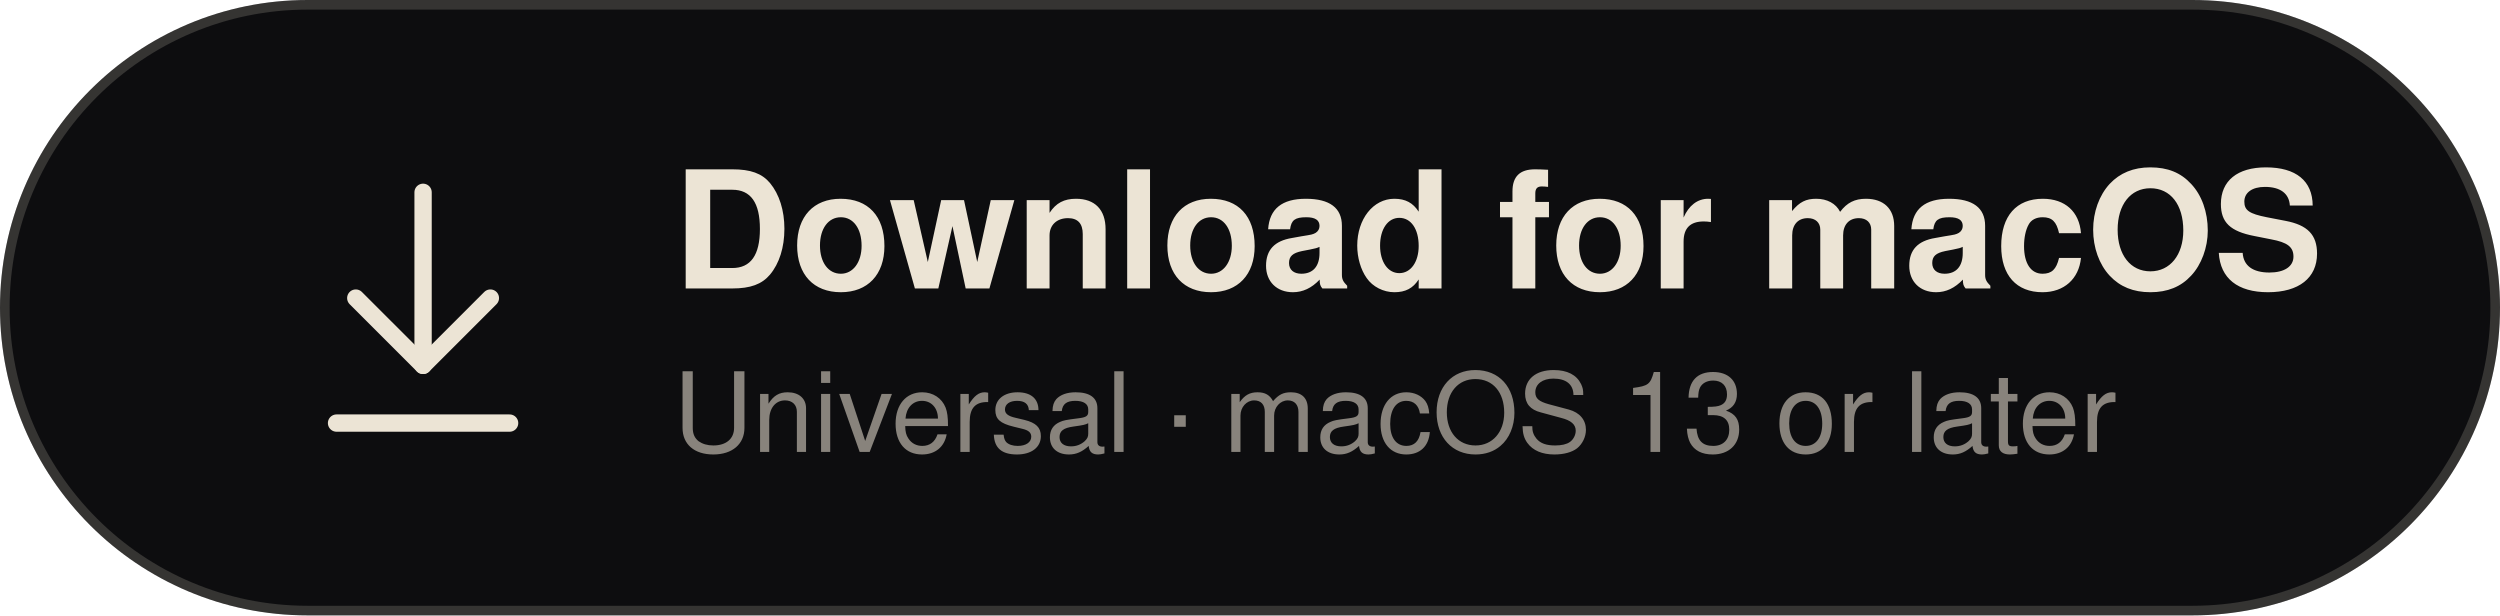
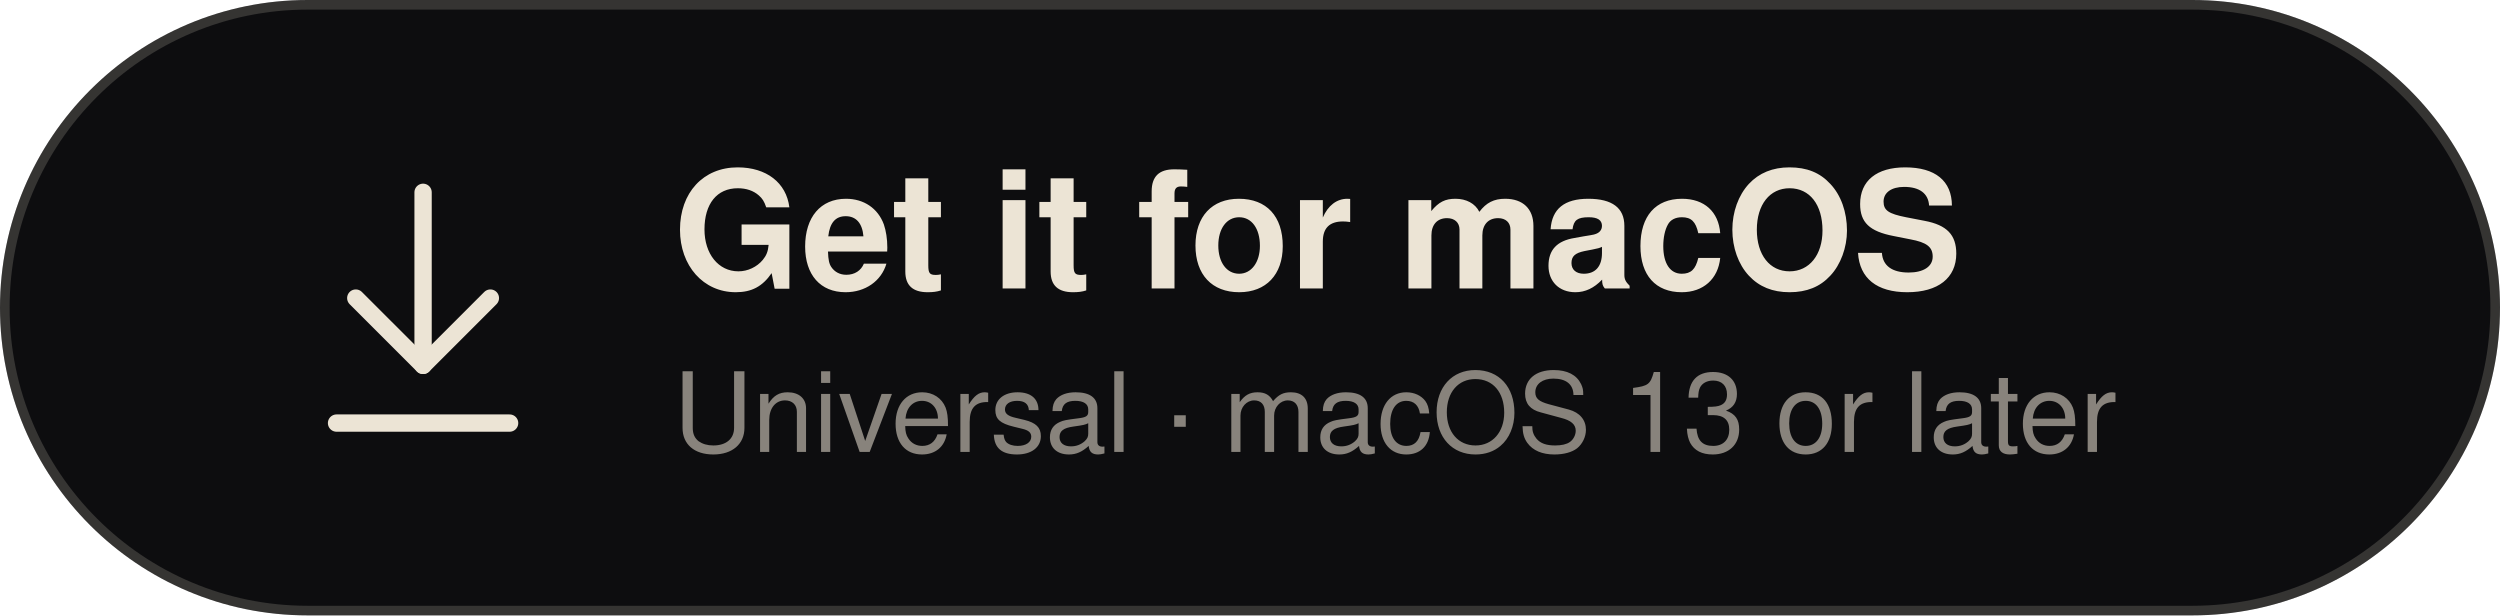
- <svg xmlns="http://www.w3.org/2000/svg" width="260" height="64" viewBox="0 0 260 64" role="img" aria-label="Download Cloister for macOS">
+ <svg xmlns="http://www.w3.org/2000/svg" width="260" height="64" viewBox="0 0 260 64" role="img" aria-label="Install Cloister on macOS">
  <rect width="260" height="64" rx="32" fill="#0d0d0f" />
  <rect x="0.5" y="0.5" width="259" height="63" rx="31.5" fill="none" stroke="#ece4d5" stroke-opacity="0.18" />
  <g fill="none" stroke="#ece4d5" stroke-width="1.8" stroke-linecap="round" stroke-linejoin="round">
    <path d="M44 20v18" />
    <path d="M37 31l7 7 7-7" />
    <path d="M35 44h18" />
  </g>
-   <text x="70" y="30" fill="#ece4d5" font-family="-apple-system, BlinkMacSystemFont, 'Segoe UI', Helvetica, Arial, sans-serif" font-size="17" font-weight="600">Download for macOS</text>
+   <text x="70" y="30" fill="#ece4d5" font-family="-apple-system, BlinkMacSystemFont, 'Segoe UI', Helvetica, Arial, sans-serif" font-size="17" font-weight="600">Get it for macOS</text>
  <text x="70" y="47" fill="#ece4d5" fill-opacity="0.55" font-family="-apple-system, BlinkMacSystemFont, 'Segoe UI', Helvetica, Arial, sans-serif" font-size="11.5">Universal · macOS 13 or later</text>
</svg>
